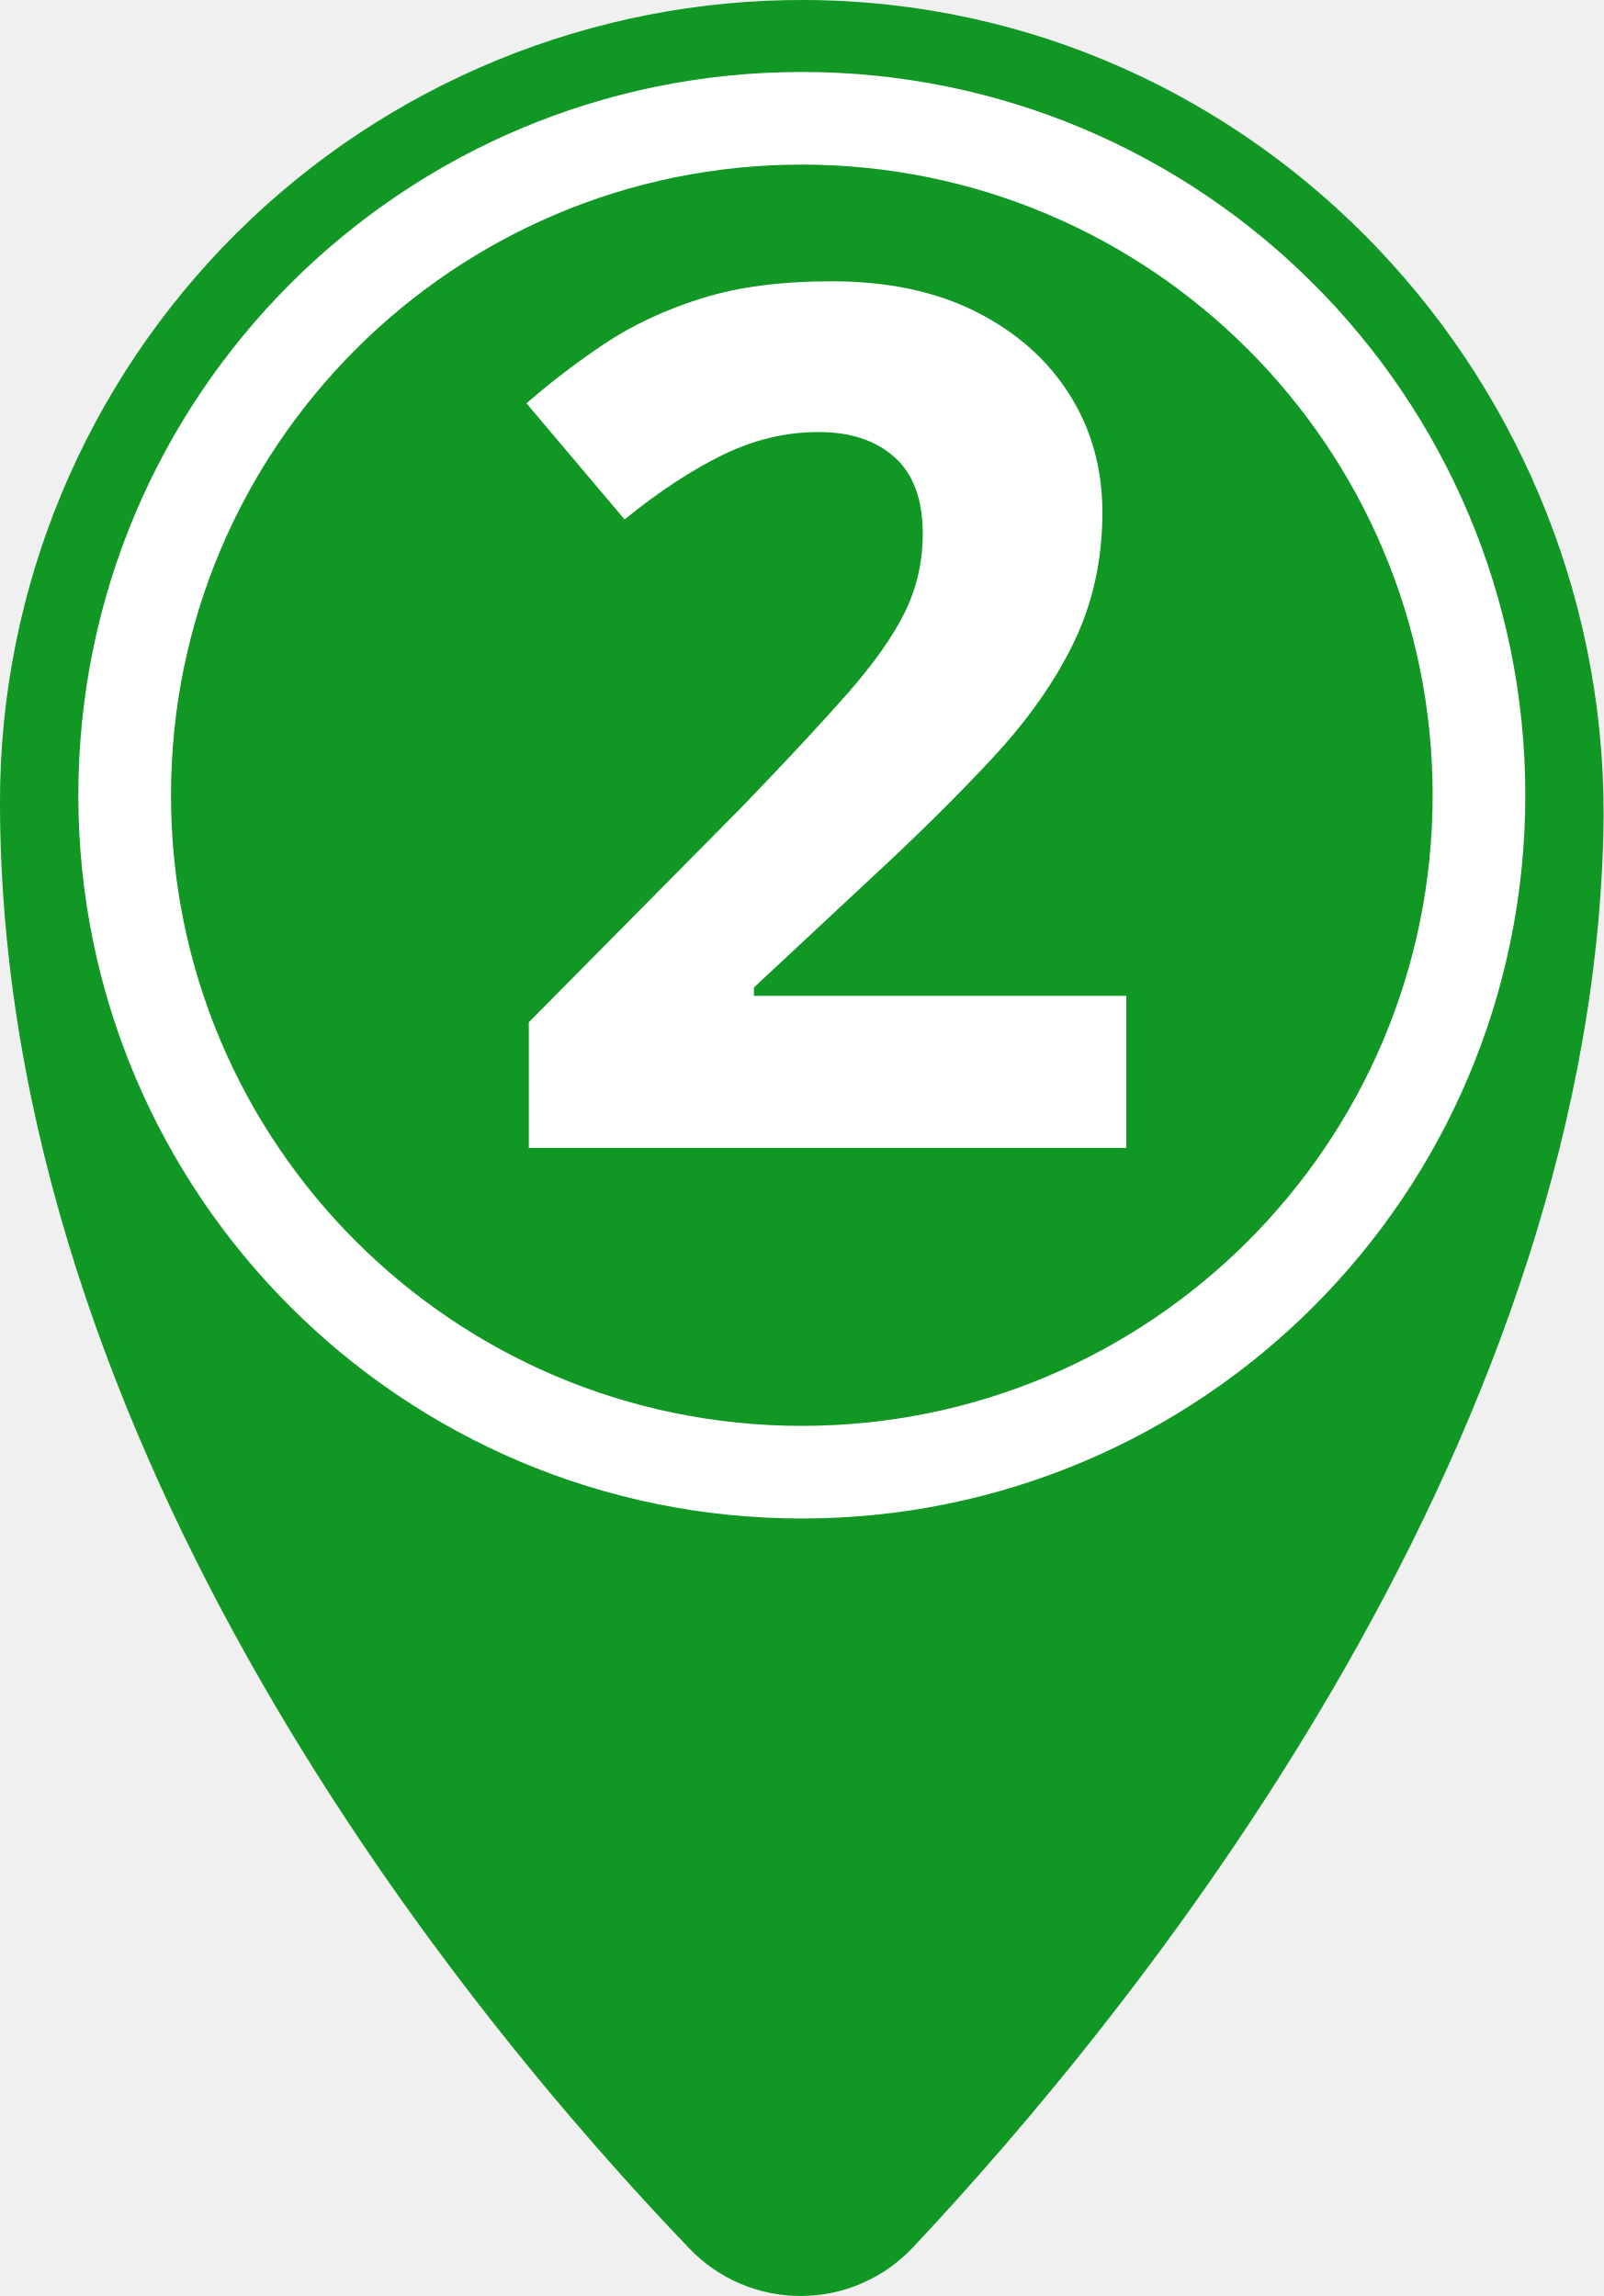
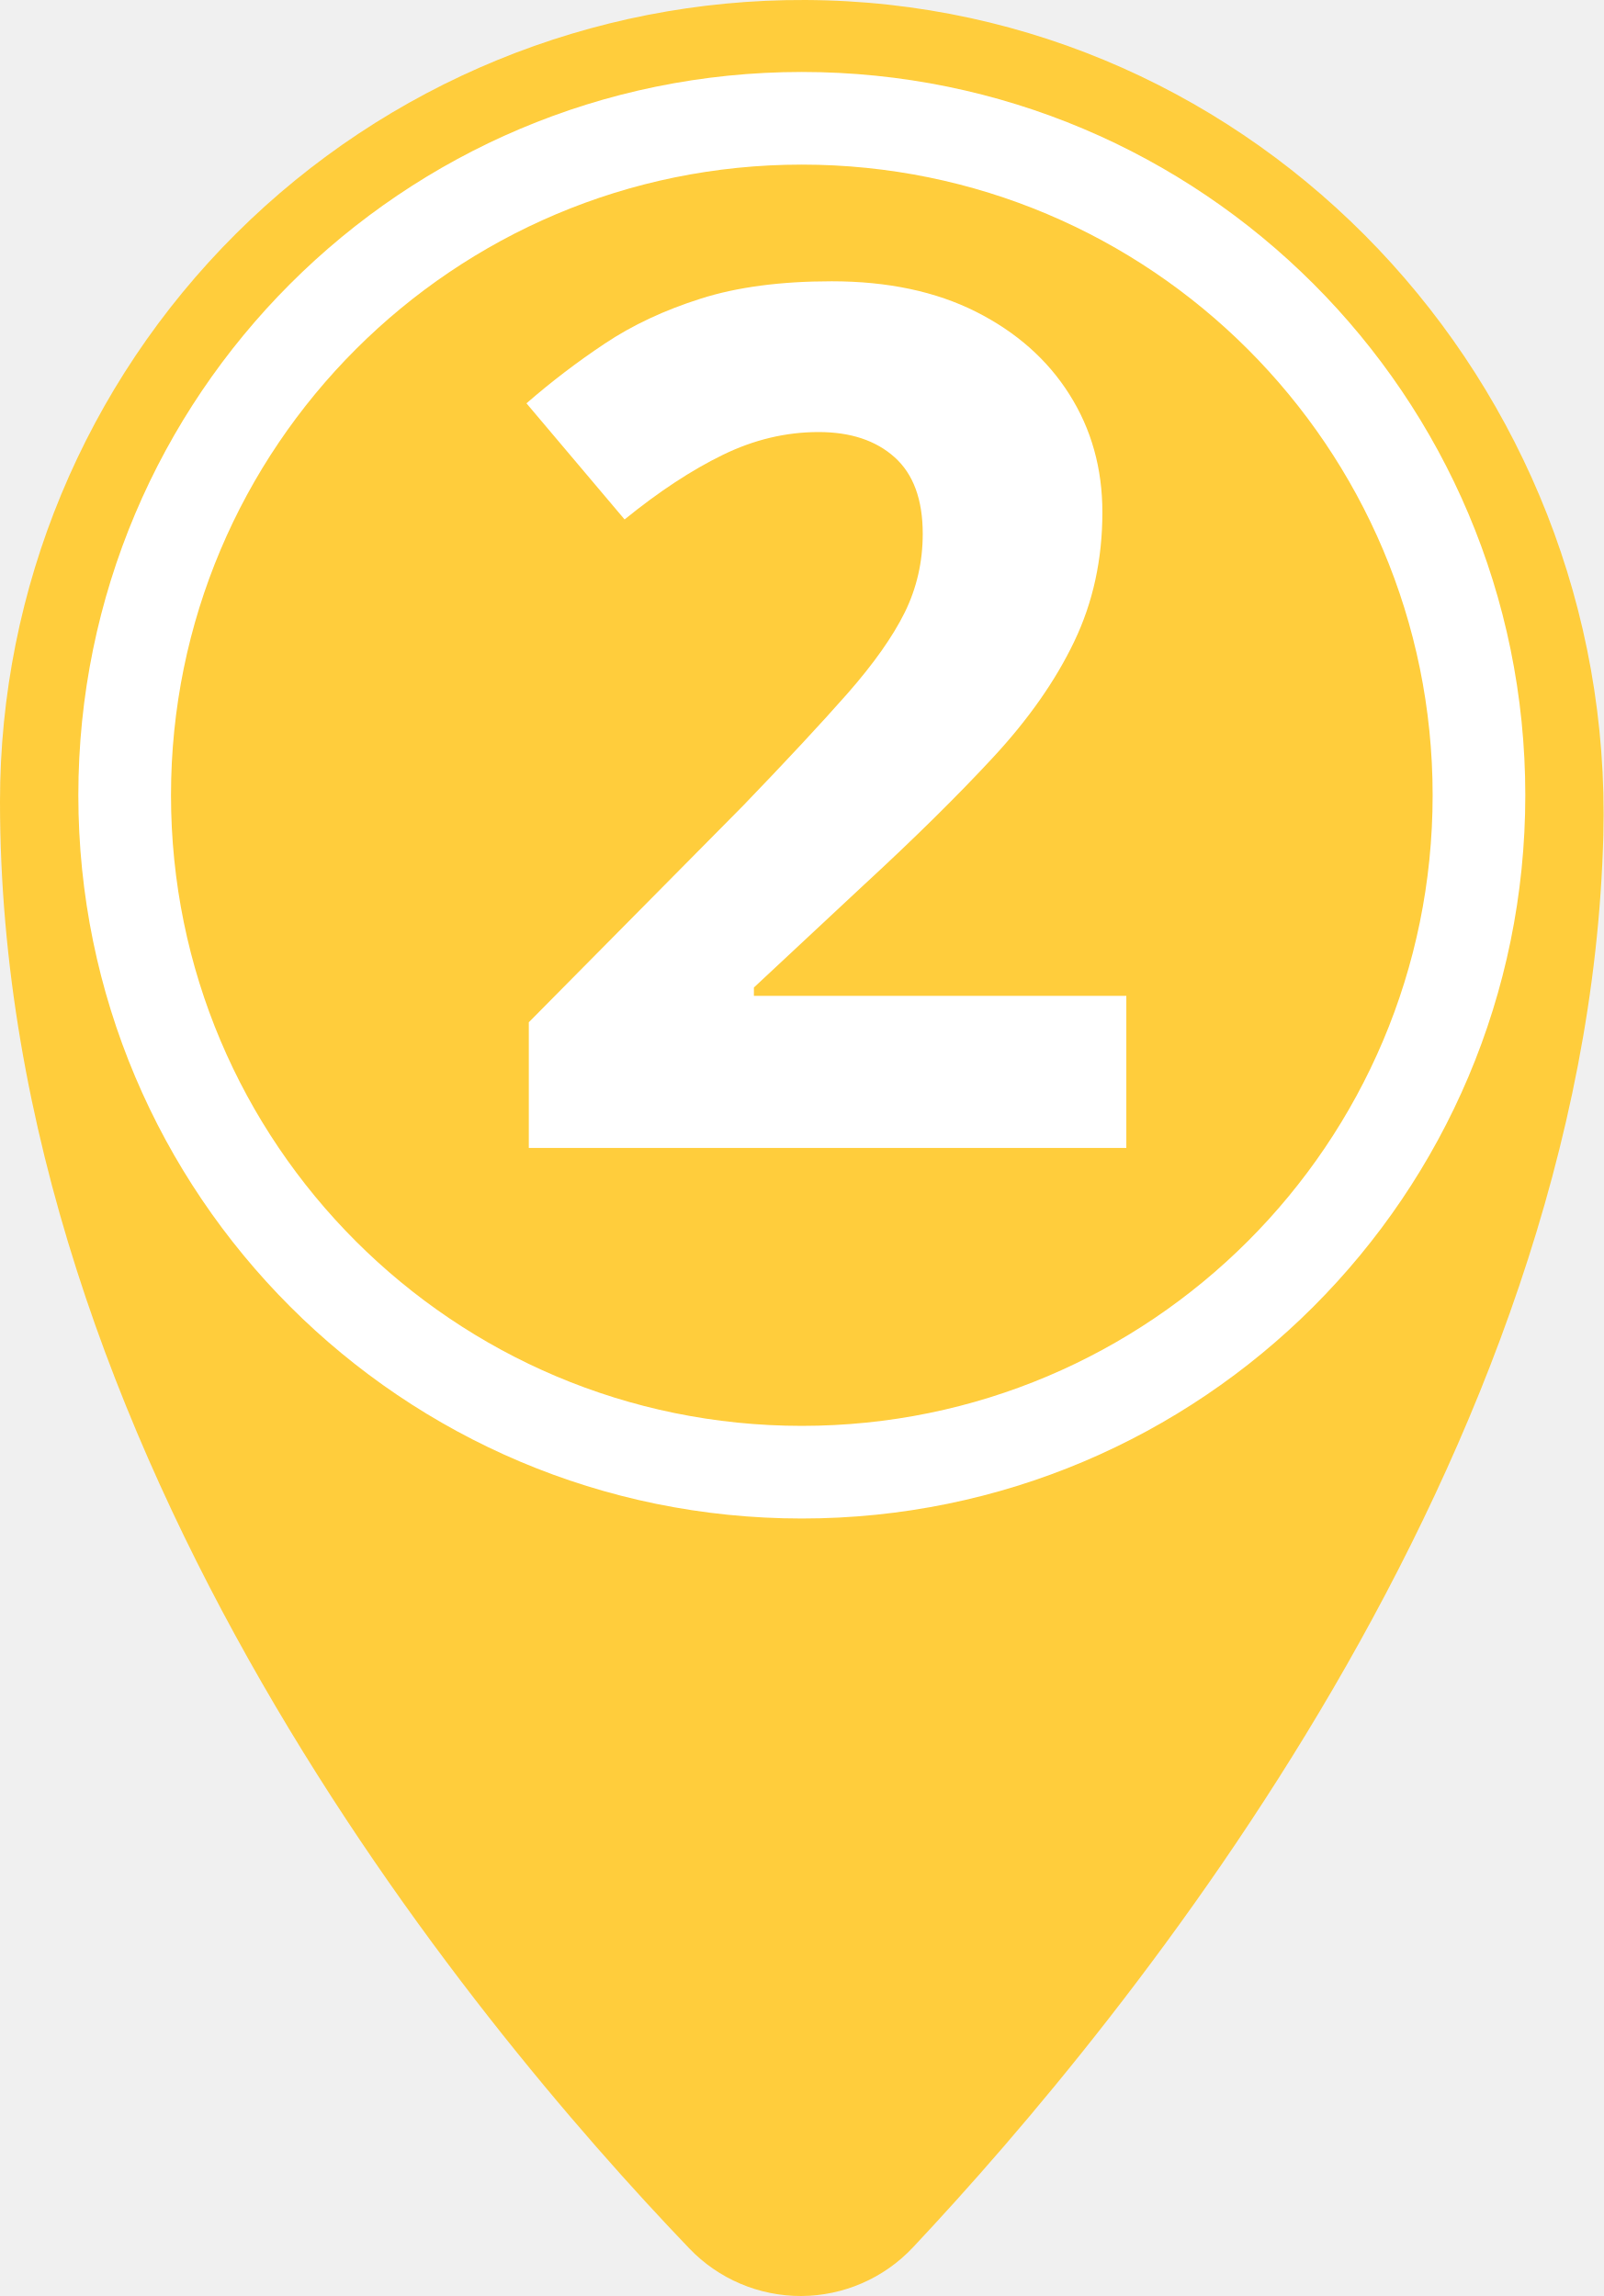
<svg xmlns="http://www.w3.org/2000/svg" viewBox="0 0 224.98 322.21">
  <defs>
-     <style>.cls-1{fill:#119724;}.cls-2{fill:none;stroke:#fff;stroke-miterlimit:10;stroke-width:13px;}.cls-3{font-size:168px;fill:#fff;font-family:MyriadPro-Semibold, Myriad Pro;font-weight:600;}</style>
+     <style>.cls-1{fill:#ffcd3c;}.cls-2{fill:none;stroke:#fff;stroke-miterlimit:10;stroke-width:13px;}.cls-3{font-size:168px;fill:#fff;font-family:MyriadPro-Semibold, Myriad Pro;font-weight:600;}</style>
  </defs>
  <g id="Layer_2" data-name="Layer 2">
    <g id="Layer_1-2" data-name="Layer 1">
      <path class="cls-1" d="M224.94,117.19c-2.25,87.41-66.54,165.92-96.88,198.22a21.61,21.61,0,0,1-31.35.13C65.74,283.22,0,203.85,0,112.5A112.5,112.5,0,0,1,113,0C176.41.29,226.57,53.83,224.94,117.19Z" />
      <circle class="cls-2" cx="112.49" cy="111.6" r="95" />
      <text class="cls-3" transform="translate(67.47 161.1)">2</text>
    </g>
  </g>
</svg>
